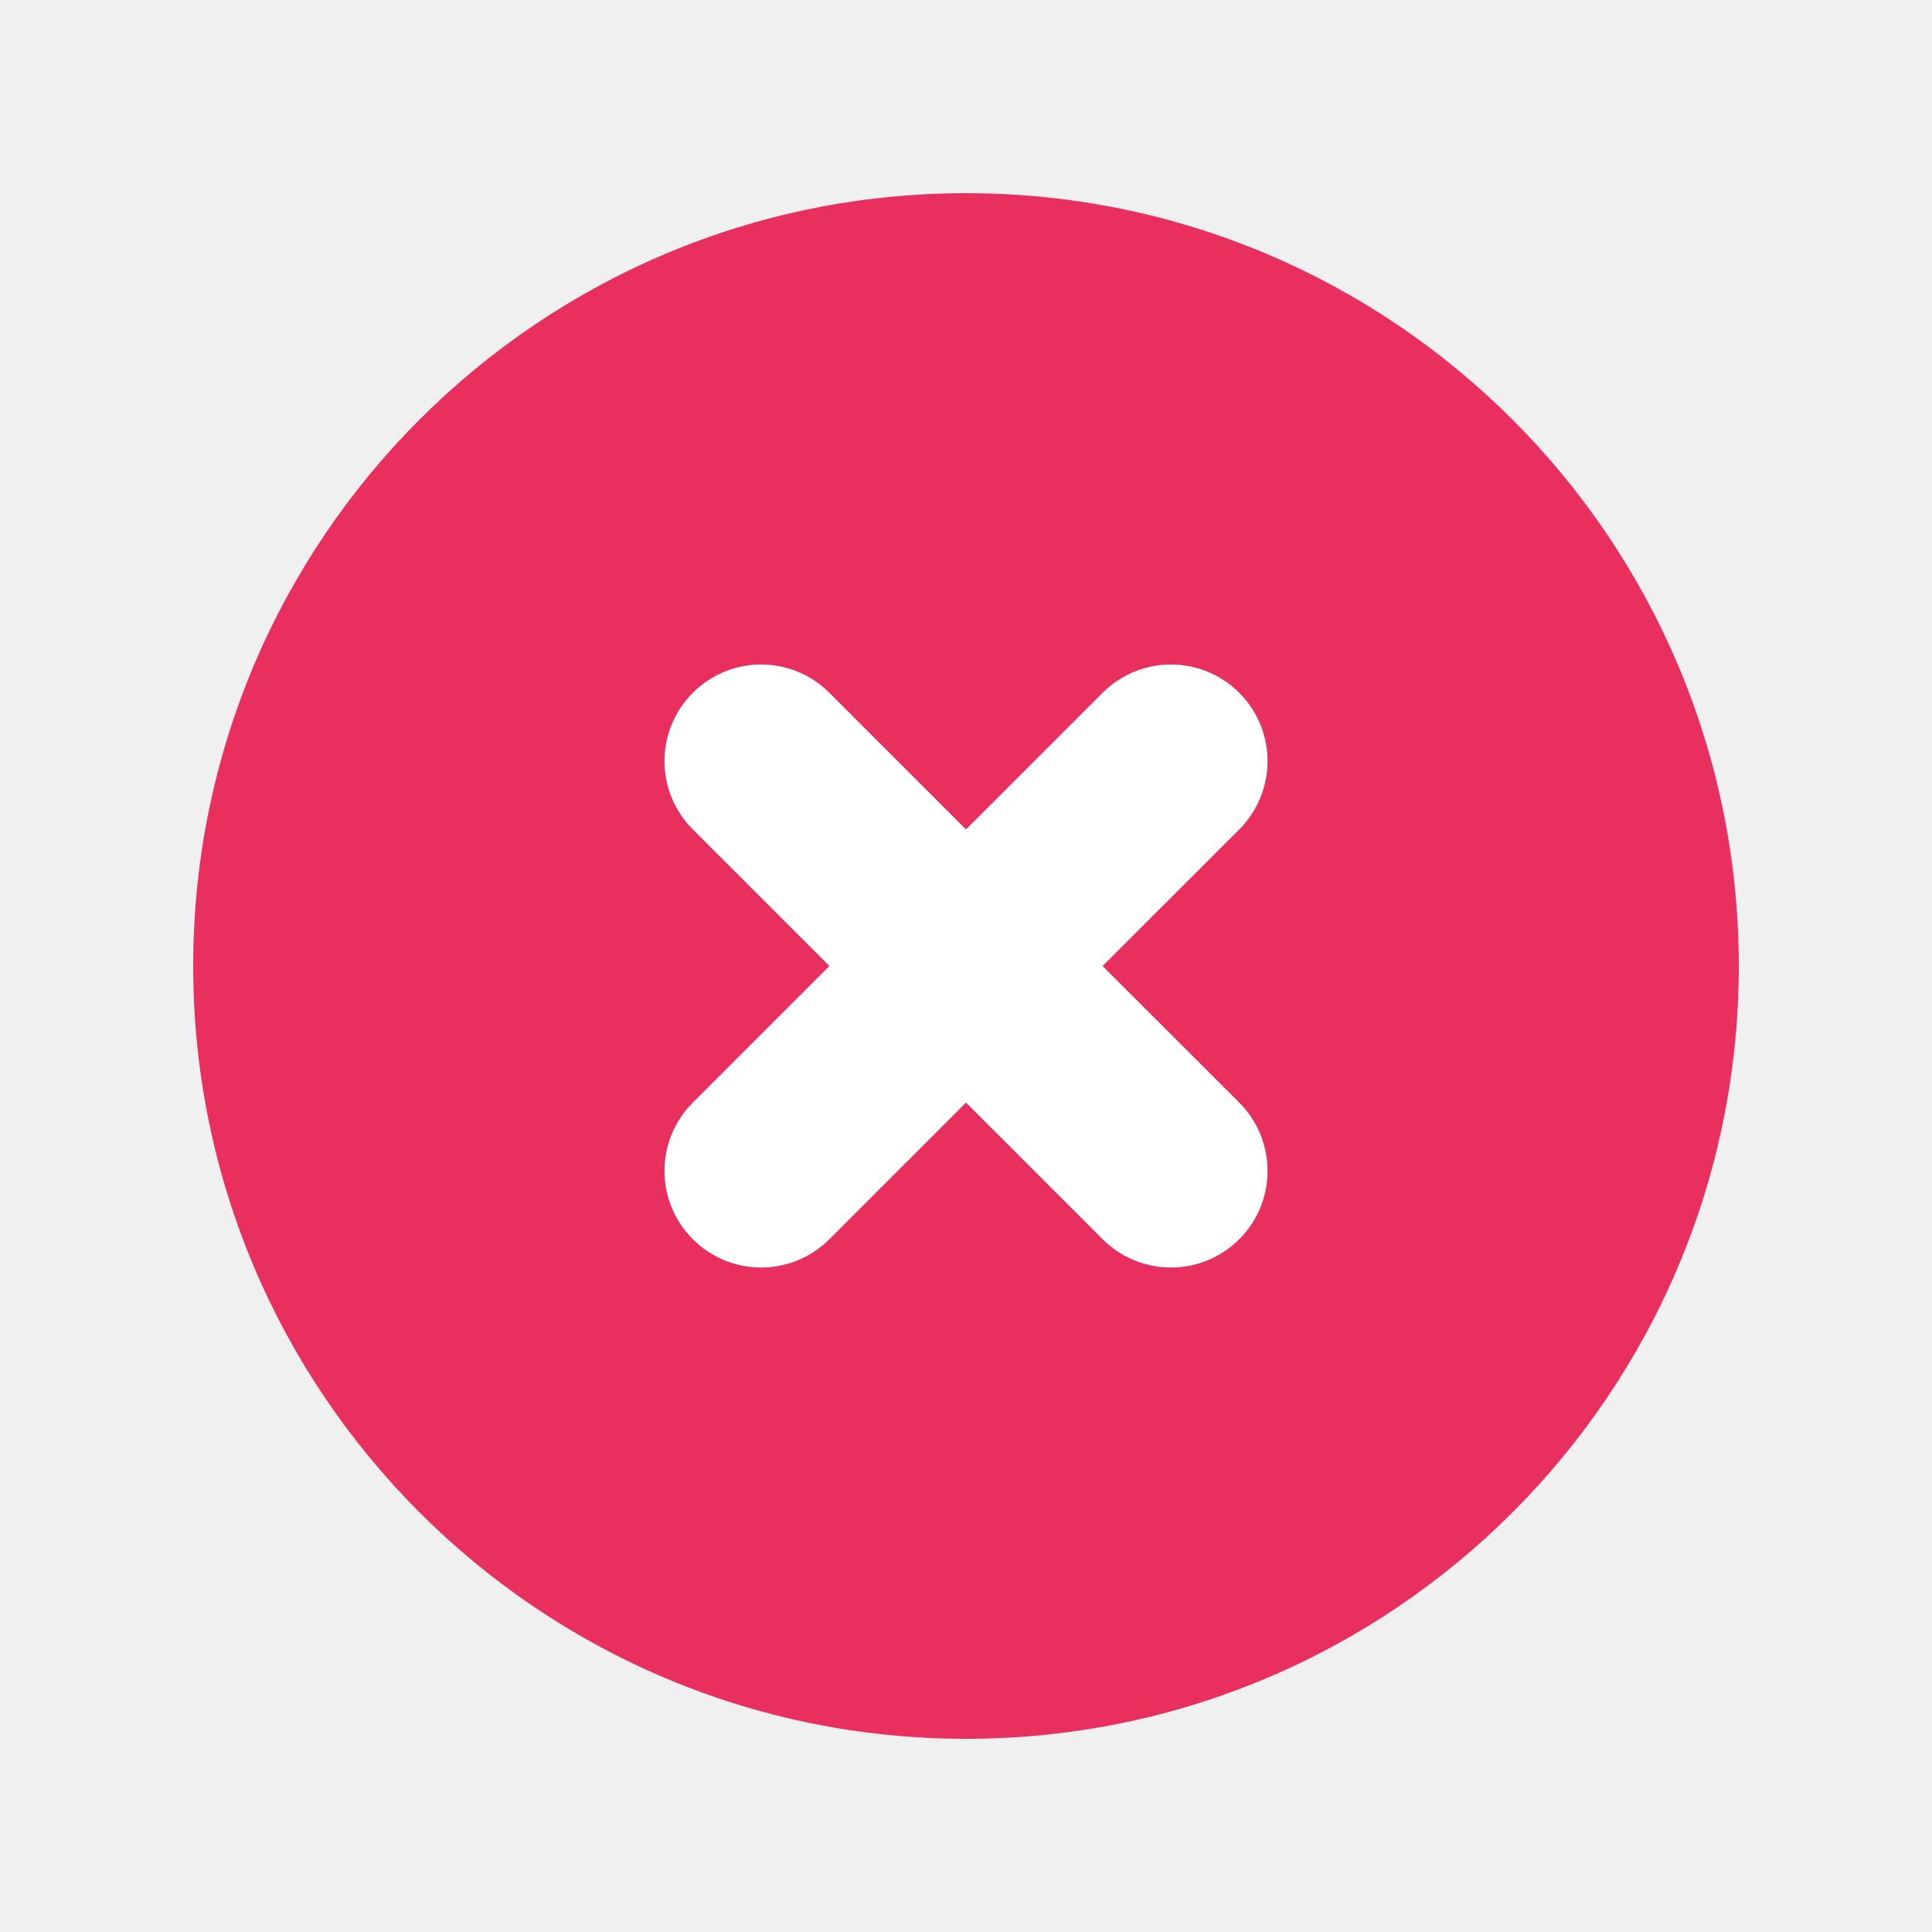
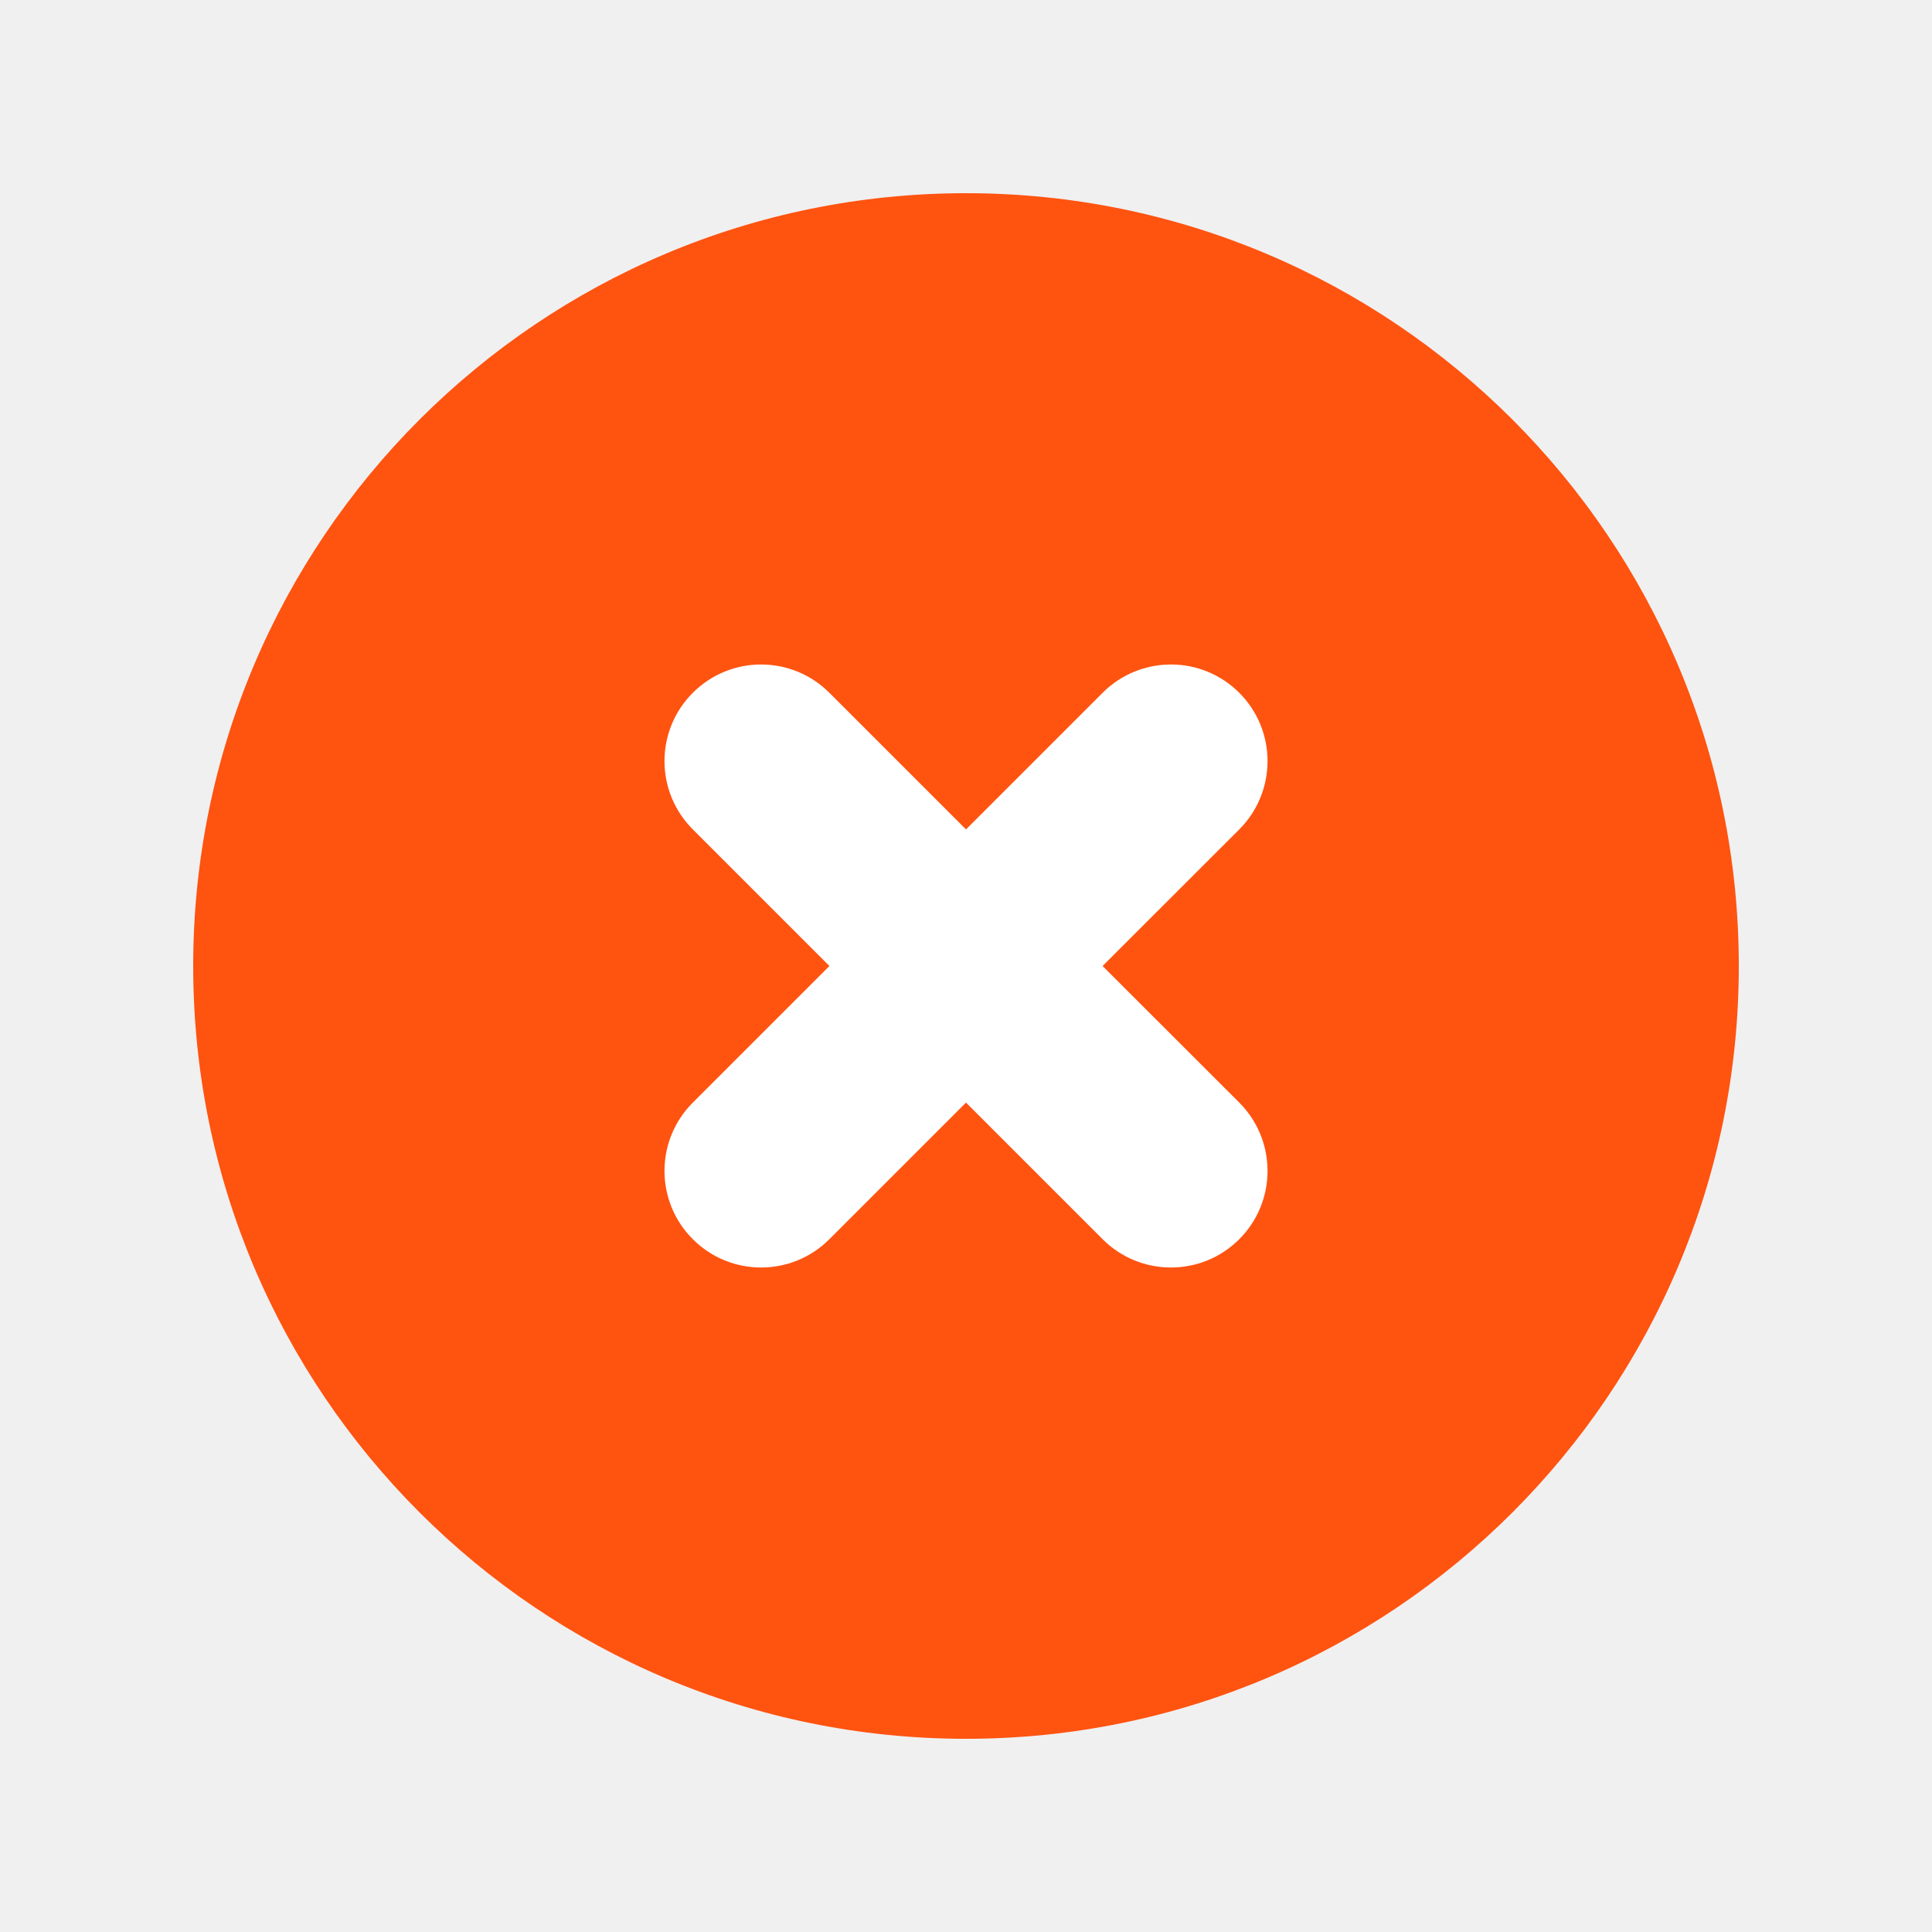
<svg xmlns="http://www.w3.org/2000/svg" width="20" height="20" viewBox="0 0 20 20" fill="none">
-   <path d="M18 10C18 14.418 14.418 18 10 18C5.582 18 2 14.418 2 10C2 5.582 5.582 2 10 2C14.418 2 18 5.582 18 10Z" fill="#E82F5E" />
+   <path d="M18 10C18 14.418 14.418 18 10 18C5.582 18 2 14.418 2 10C2 5.582 5.582 2 10 2C14.418 2 18 5.582 18 10Z" fill="#FF5310" />
  <path d="M11.414 12.828C11.805 13.219 12.438 13.219 12.829 12.828C13.219 12.438 13.219 11.805 12.829 11.414L11.414 10L12.829 8.586C13.219 8.195 13.219 7.562 12.829 7.172C12.438 6.781 11.805 6.781 11.414 7.172L10 8.586L8.586 7.172C8.195 6.781 7.562 6.781 7.172 7.172C6.781 7.562 6.781 8.195 7.172 8.586L8.586 10L7.172 11.414C6.781 11.805 6.781 12.438 7.172 12.828C7.562 13.219 8.195 13.219 8.586 12.828L10 11.414L11.414 12.828Z" fill="white" />
</svg>
